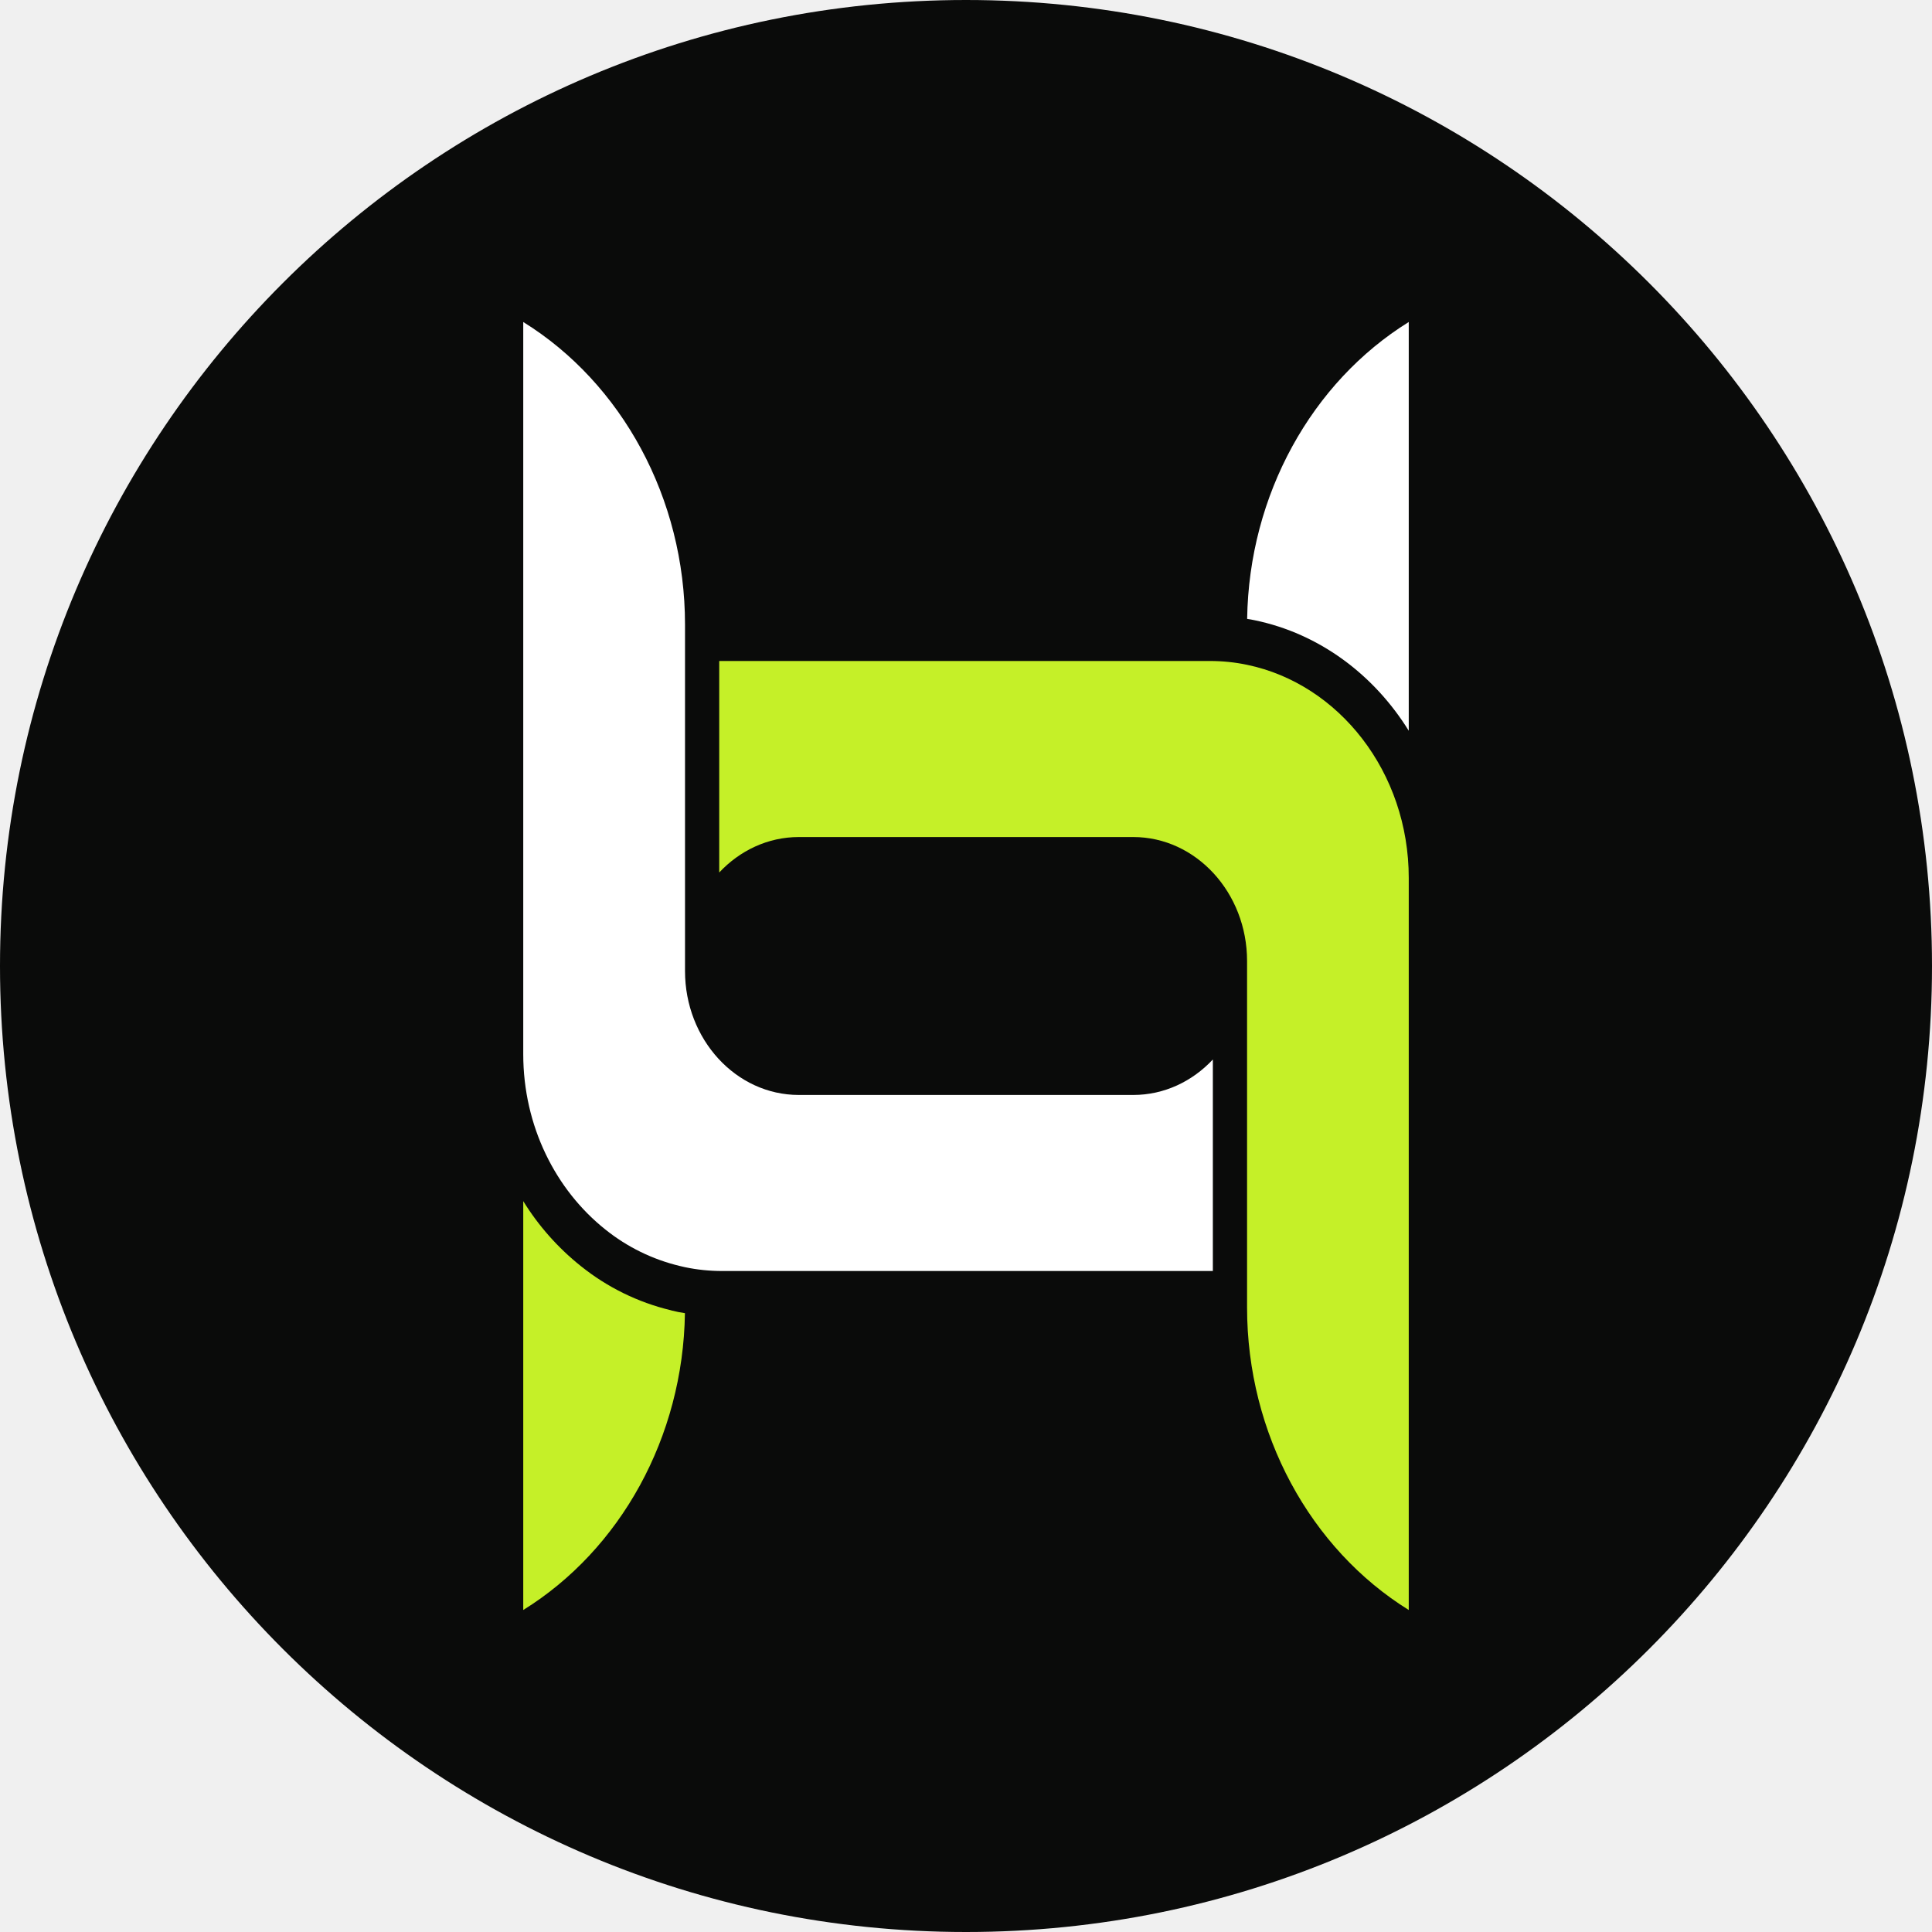
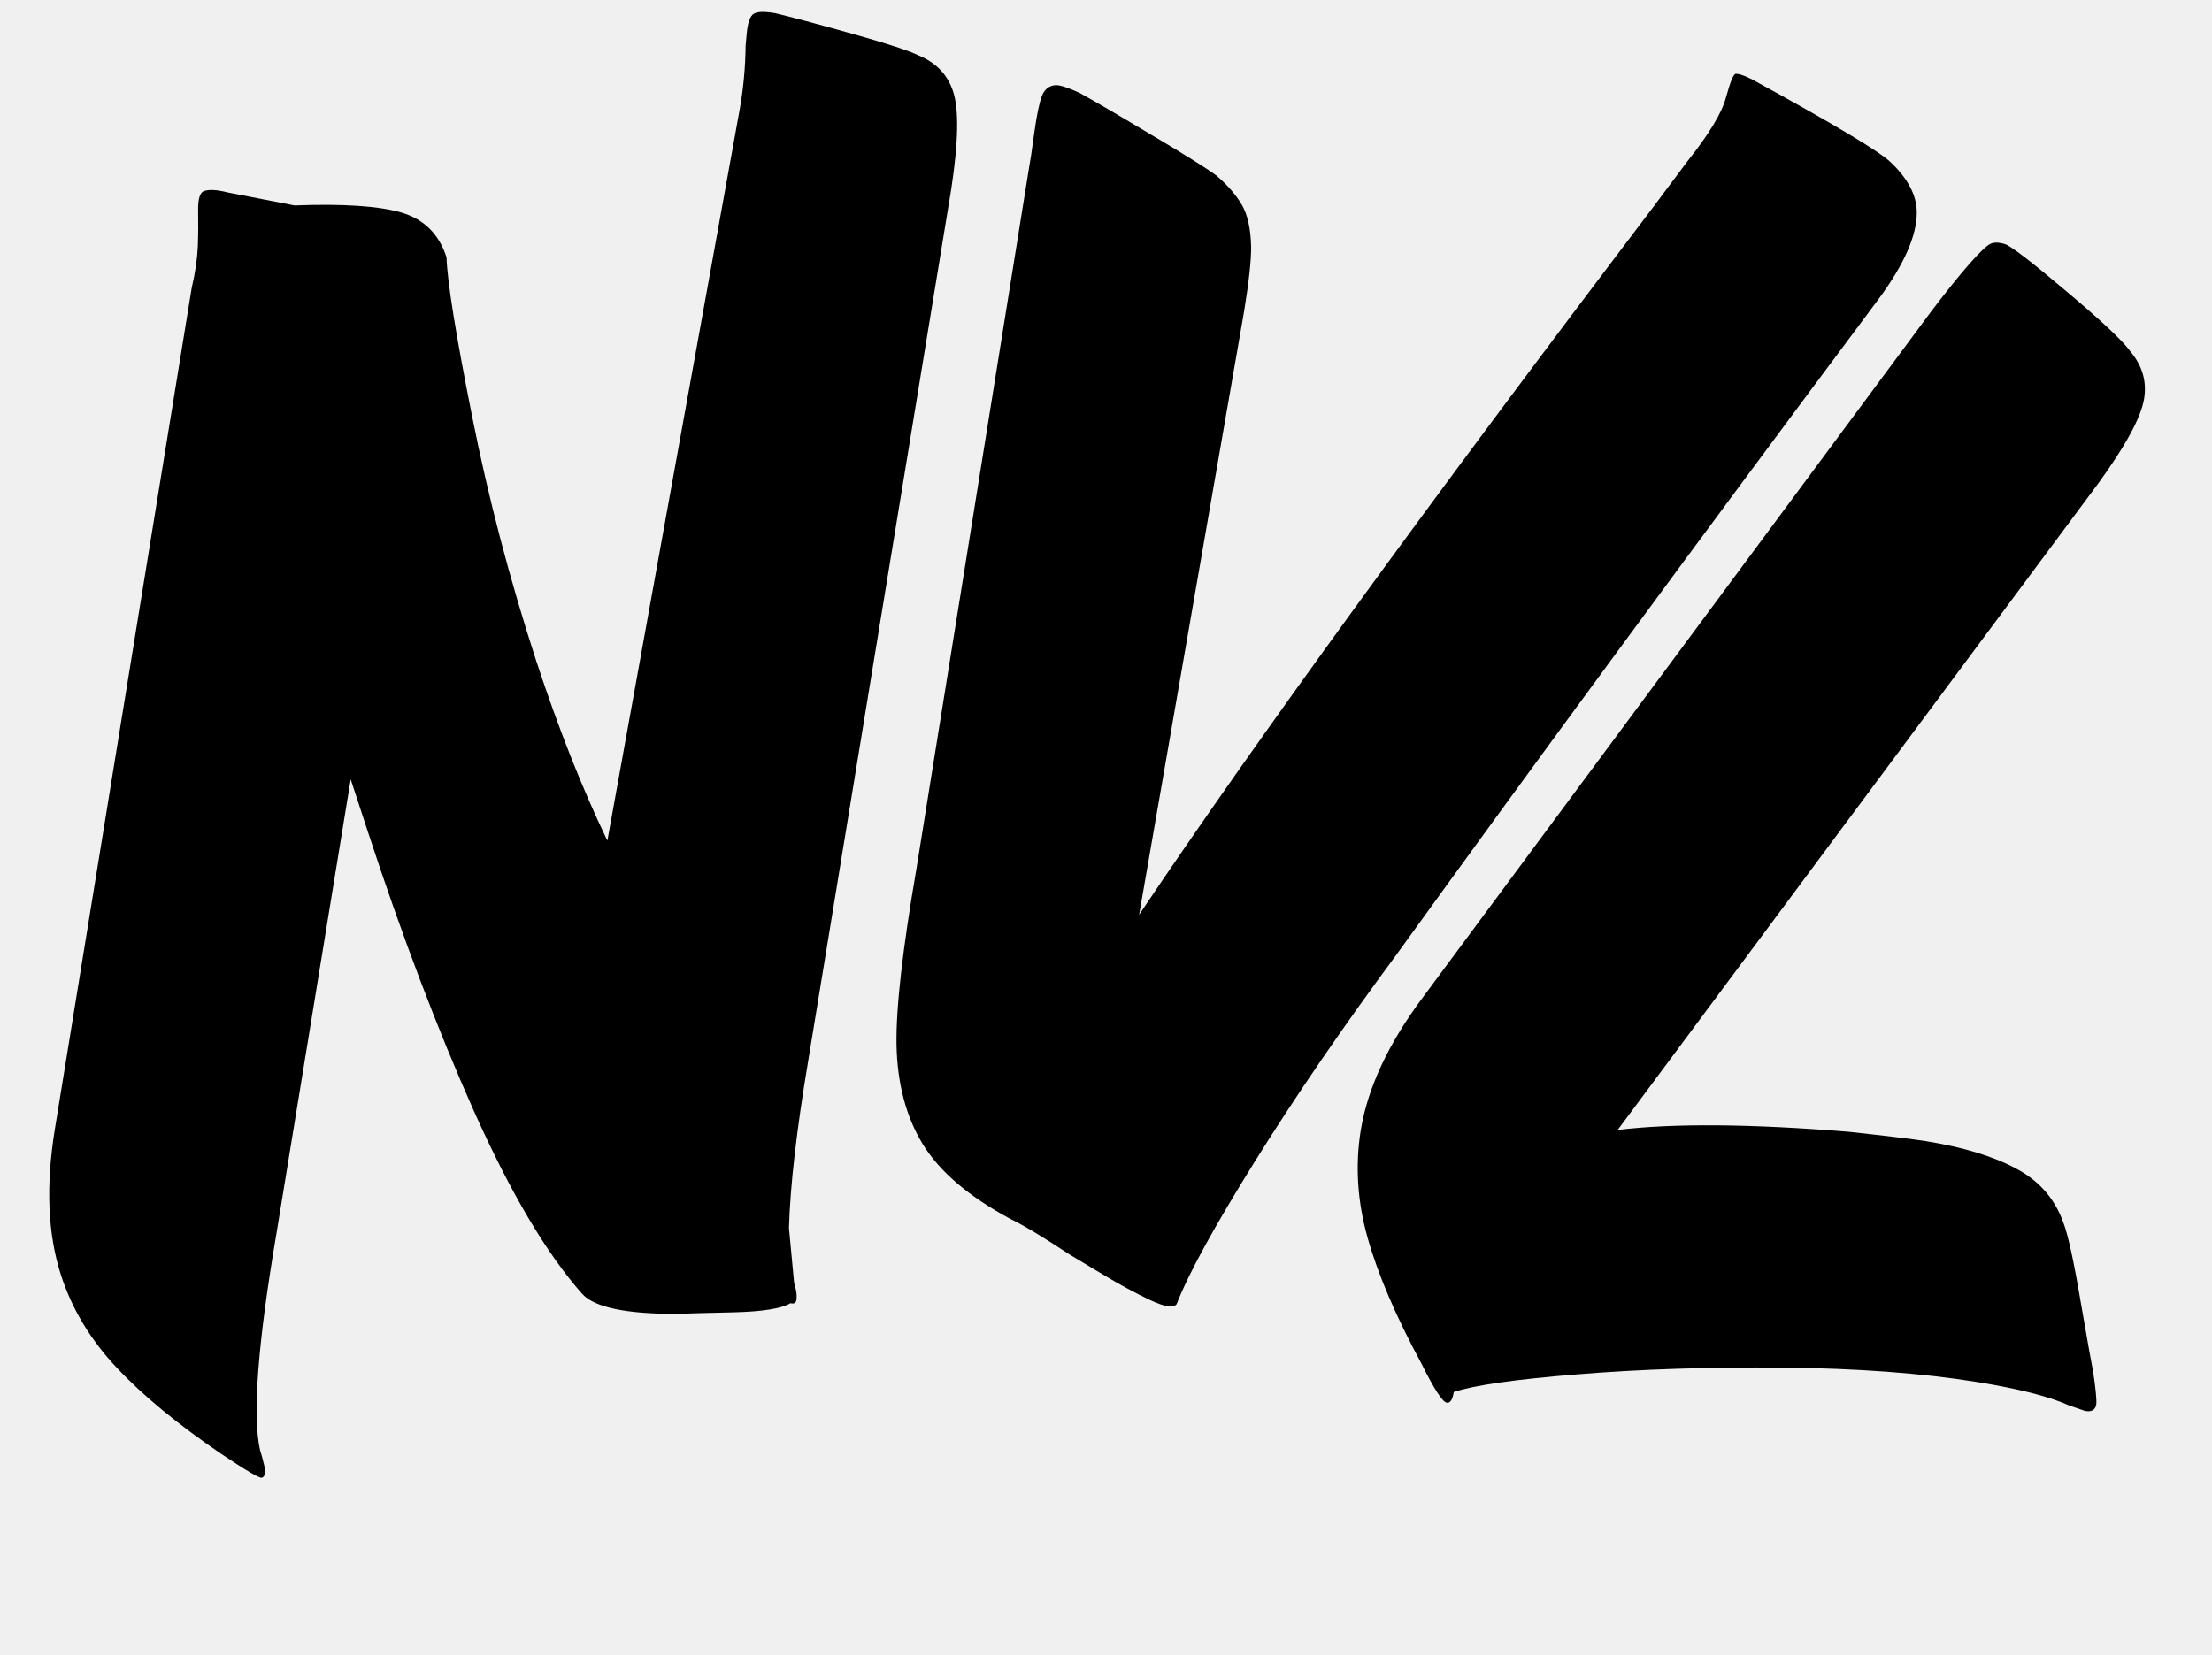
- <svg xmlns="http://www.w3.org/2000/svg" width="48" height="48" fill="none">
-   <path fill="#0A0B0A" d="M48 24c0 13.255-10.745 24-24 24S0 37.255 0 24 10.745 0 24 0s24 10.745 24 24" />
-   <path fill="#fff" d="M30.133 26.323v5.255H17.95q-.48 0-.931-.095-.064-.016-.13-.03a4.7 4.7 0 0 1-1.85-.907C13.806 29.564 13 27.979 13 26.19V8c2.448 1.517 4.019 4.379 4.019 7.517v8.607c0 1.7 1.267 3.08 2.827 3.08h8.31c.769 0 1.467-.337 1.977-.881M35 8v10.155c-.865-1.394-2.219-2.411-3.822-2.744a3 3 0 0 0-.193-.035C31.03 12.293 32.59 9.495 35 8" />
-   <path fill="#C5F028" d="M35 21.813V40c-2.446-1.517-4.017-4.379-4.017-7.517v-8.607c0-1.697-1.269-3.08-2.827-3.08h-8.31c-.769 0-1.467.337-1.977.881v-5.255h12.183q.48 0 .931.095c2.284.475 4.017 2.669 4.017 5.296M17.017 32.624C16.972 35.708 15.412 38.505 13 40V29.842a6.3 6.3 0 0 0 1.43 1.613 5.7 5.7 0 0 0 2.237 1.098l.027.008a3 3 0 0 0 .322.064Z" />
+ <svg xmlns="http://www.w3.org/2000/svg" width="151" zoomAndPan="magnify" viewBox="0 0 113.25 84.75" height="113" preserveAspectRatio="xMidYMid meet" version="1.0">
+   <defs>
+     <g />
+     <clipPath id="e4a02f62ae">
+       <path d="M 0 0.156 L 112.504 0.156 L 112.504 84.348 L 0 84.348 Z M 0 0.156 " clip-rule="nonzero" />
+     </clipPath>
+     <clipPath id="9e1c938160">
+       <path d="M 0 0.156 L 80 0.156 L 80 84.348 L 0 84.348 Z M 0 0.156 " clip-rule="nonzero" />
+     </clipPath>
+     <clipPath id="bef59ee91f">
+       <path d="M 0 0.156 L 67 0.156 L 67 78 L 0 78 Z M 0 0.156 " clip-rule="nonzero" />
+     </clipPath>
+     <clipPath id="392c5cfa75">
+       <rect x="0" width="80" y="0" height="85" />
+     </clipPath>
+     <clipPath id="918271596a">
+       <path d="M 39 0.156 L 107 0.156 L 107 84.348 L 39 84.348 Z M 39 0.156 " clip-rule="nonzero" />
+     </clipPath>
+     <clipPath id="388dc337ed">
+       <rect x="0" width="68" y="0" height="85" />
+     </clipPath>
+     <clipPath id="a62ef82169">
+       <path d="M 56 0.156 L 112.504 0.156 L 112.504 84.348 L 56 84.348 Z M 56 0.156 " clip-rule="nonzero" />
+     </clipPath>
+     <clipPath id="f3aad1264c">
+       <path d="M 11 8 L 56.504 8 L 56.504 78 L 11 78 Z M 11 8 " clip-rule="nonzero" />
+     </clipPath>
+     <clipPath id="eb08067470">
+       <rect x="0" width="57" y="0" height="85" />
+     </clipPath>
+     <clipPath id="e59aa10b1e">
+       <rect x="0" width="113" y="0" height="85" />
+     </clipPath>
+   </defs>
+   <g clip-path="url(#e4a02f62ae)">
+     <g transform="matrix(1, 0, 0, 1, 0, 0.000000000000002442)">
+       <g clip-path="url(#e59aa10b1e)">
+         <g clip-path="url(#9e1c938160)">
+           <g transform="matrix(1, 0, 0, 1, 0, 0.000000000000002442)">
+             <g clip-path="url(#392c5cfa75)">
+               <g clip-path="url(#bef59ee91f)">
+                 <g fill="#000000" fill-opacity="1">
+                   <g transform="translate(10.29913, 73.55207)">
+                     <g>
+                       <path d="M 36.75 -70.703 C 37.633 -70.336 38.219 -69.723 38.5 -68.859 C 38.801 -67.941 38.77 -66.285 38.406 -63.891 L 31.094 -19.312 C 30.488 -15.719 30.156 -12.832 30.094 -10.656 L 30.359 -7.844 C 30.461 -7.531 30.504 -7.266 30.484 -7.047 C 30.473 -6.836 30.367 -6.758 30.172 -6.812 C 29.723 -6.539 28.754 -6.383 27.266 -6.344 C 25.785 -6.312 24.832 -6.285 24.406 -6.266 C 21.781 -6.254 20.148 -6.594 19.516 -7.281 C 17.703 -9.32 15.852 -12.441 13.969 -16.641 C 12.094 -20.848 10.281 -25.625 8.531 -30.969 L 7.656 -33.641 L 3.859 -10.406 C 2.898 -4.77 2.617 -1.062 3.016 0.719 C 3.055 0.82 3.125 1.066 3.219 1.453 C 3.312 1.848 3.273 2.07 3.109 2.125 C 2.992 2.164 2.301 1.758 1.031 0.906 C -1.219 -0.625 -3.004 -2.098 -4.328 -3.516 C -5.66 -4.93 -6.609 -6.504 -7.172 -8.234 C -7.859 -10.348 -7.961 -12.859 -7.484 -15.766 L -0.484 -58.812 C -0.305 -59.57 -0.203 -60.27 -0.172 -60.906 C -0.148 -61.551 -0.145 -62.172 -0.156 -62.766 C -0.164 -63.359 -0.066 -63.691 0.141 -63.766 C 0.41 -63.859 0.805 -63.836 1.328 -63.703 L 4.781 -63.031 C 7.258 -63.125 9.078 -63.004 10.234 -62.672 C 11.398 -62.336 12.176 -61.57 12.562 -60.375 C 12.602 -59.125 13.039 -56.406 13.875 -52.219 C 14.707 -48.039 15.801 -43.867 17.156 -39.703 C 18.289 -36.254 19.504 -33.188 20.797 -30.5 L 27.578 -67.984 C 27.766 -69.055 27.863 -70.133 27.875 -71.219 C 27.883 -71.344 27.906 -71.57 27.938 -71.906 C 27.977 -72.25 28.035 -72.488 28.109 -72.625 C 28.18 -72.77 28.273 -72.859 28.391 -72.891 C 28.609 -72.961 28.941 -72.957 29.391 -72.875 C 30.223 -72.676 31.531 -72.328 33.312 -71.828 C 35.102 -71.328 36.25 -70.953 36.75 -70.703 Z M 36.75 -70.703 " />
+                     </g>
+                   </g>
+                 </g>
+               </g>
+             </g>
+           </g>
+         </g>
+         <g clip-path="url(#918271596a)">
+           <g transform="matrix(1, 0, 0, 1, 39, 0.000000000000002442)">
+             <g clip-path="url(#388dc337ed)">
+               <g fill="#000000" fill-opacity="1">
+                 <g transform="translate(4.493096, 65.14237)">
+                   <g>
+                     <path d="M 9.141 -56.234 C 9.242 -56.797 9.352 -57.52 9.469 -58.406 C 9.594 -59.289 9.723 -59.906 9.859 -60.25 C 10.004 -60.594 10.242 -60.77 10.578 -60.781 C 10.805 -60.781 11.211 -60.645 11.797 -60.375 C 12.586 -59.938 13.816 -59.219 15.484 -58.219 C 17.16 -57.227 18.258 -56.539 18.781 -56.156 C 19.363 -55.656 19.801 -55.148 20.094 -54.641 C 20.383 -54.141 20.539 -53.43 20.562 -52.516 C 20.57 -51.836 20.453 -50.734 20.203 -49.203 L 14.828 -18.297 C 20.742 -27.117 29.52 -39.203 41.156 -54.547 L 42.906 -56.891 C 44.008 -58.273 44.664 -59.363 44.875 -60.156 C 45.094 -60.957 45.258 -61.359 45.375 -61.359 C 45.539 -61.367 45.828 -61.27 46.234 -61.062 C 50.367 -58.801 52.727 -57.391 53.312 -56.828 C 54.188 -55.992 54.629 -55.148 54.641 -54.297 C 54.66 -53.109 54.008 -51.617 52.688 -49.828 C 43.383 -37.359 35.156 -26.164 28 -16.25 C 25.227 -12.5 22.812 -8.969 20.75 -5.656 C 18.688 -2.344 17.352 0.086 16.75 1.641 C 16.594 1.859 16.141 1.789 15.391 1.438 C 14.641 1.082 13.832 0.645 12.969 0.125 C 12.102 -0.395 11.531 -0.738 11.25 -0.906 C 9.914 -1.789 8.91 -2.395 8.234 -2.719 C 6.109 -3.863 4.613 -5.141 3.75 -6.547 C 2.895 -7.953 2.445 -9.648 2.406 -11.641 C 2.375 -13.523 2.719 -16.551 3.438 -20.719 Z M 9.141 -56.234 " />
+                   </g>
+                 </g>
+               </g>
+             </g>
+           </g>
+         </g>
+         <g clip-path="url(#a62ef82169)">
+           <g transform="matrix(1, 0, 0, 1, 56, 0.000000000000002442)">
+             <g clip-path="url(#eb08067470)">
+               <g clip-path="url(#f3aad1264c)">
+                 <g fill="#000000" fill-opacity="1">
+                   <g transform="translate(16.2751, 68.52134)">
+                     <g>
+                       <path d="M 34.891 1.734 C 35.023 2.629 35.078 3.191 35.047 3.422 C 34.992 3.691 34.801 3.797 34.469 3.734 L 33.656 3.453 C 32.633 2.992 31.055 2.594 28.922 2.25 C 26.117 1.801 22.816 1.555 19.016 1.516 C 15.223 1.484 11.723 1.598 8.516 1.859 C 5.305 2.117 3.188 2.422 2.156 2.766 C 2.094 3.16 1.973 3.344 1.797 3.312 C 1.578 3.281 1.141 2.602 0.484 1.281 C -0.805 -1.102 -1.719 -3.234 -2.25 -5.109 C -2.781 -6.984 -2.898 -8.82 -2.609 -10.625 C -2.254 -12.812 -1.191 -15.086 0.578 -17.453 L 26.531 -52.484 C 27.344 -53.555 28.016 -54.395 28.547 -55 C 29.078 -55.602 29.438 -55.945 29.625 -56.031 C 29.812 -56.125 30.066 -56.117 30.391 -56.016 C 30.711 -55.898 31.758 -55.094 33.531 -53.594 C 35.301 -52.102 36.379 -51.094 36.766 -50.562 C 37.398 -49.82 37.645 -49.004 37.5 -48.109 C 37.344 -47.148 36.555 -45.695 35.141 -43.75 L 10.547 -10.656 C 13.41 -11 17.348 -10.969 22.359 -10.562 C 24.285 -10.352 25.613 -10.191 26.344 -10.078 C 28.258 -9.766 29.797 -9.297 30.953 -8.672 C 32.117 -8.055 32.922 -7.141 33.359 -5.922 C 33.598 -5.316 33.895 -3.961 34.25 -1.859 C 34.613 0.242 34.828 1.441 34.891 1.734 Z M 34.891 1.734 " />
+                     </g>
+                   </g>
+                 </g>
+               </g>
+             </g>
+           </g>
+         </g>
+       </g>
+     </g>
+   </g>
</svg>
